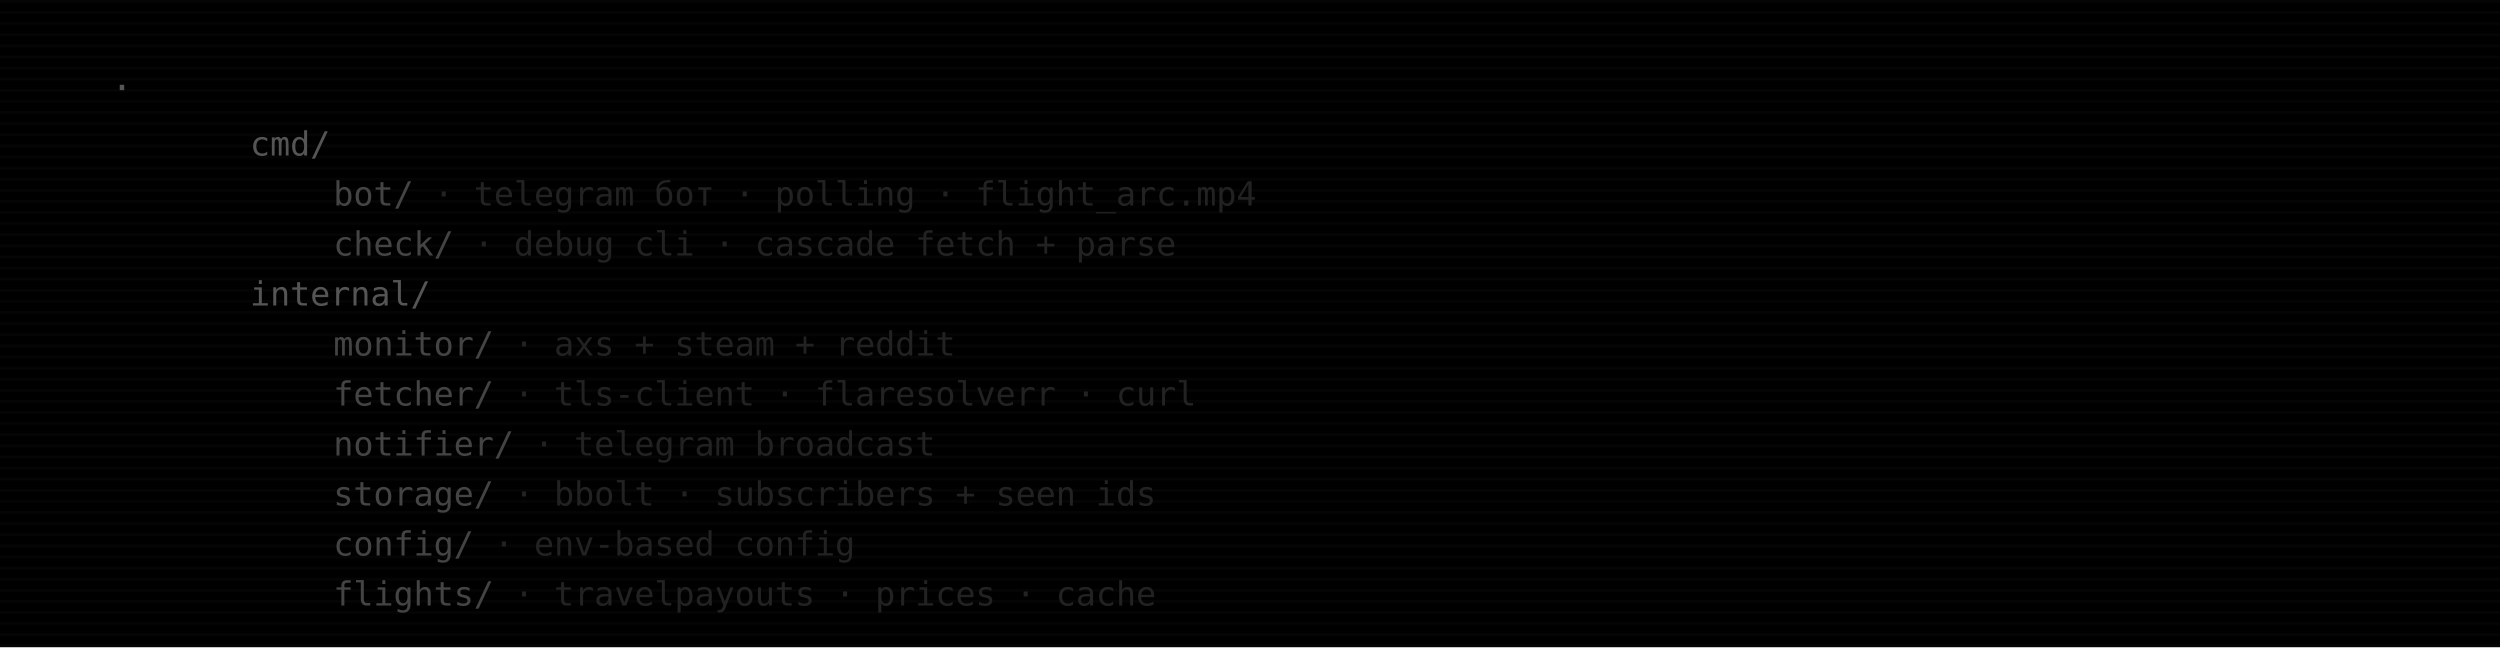
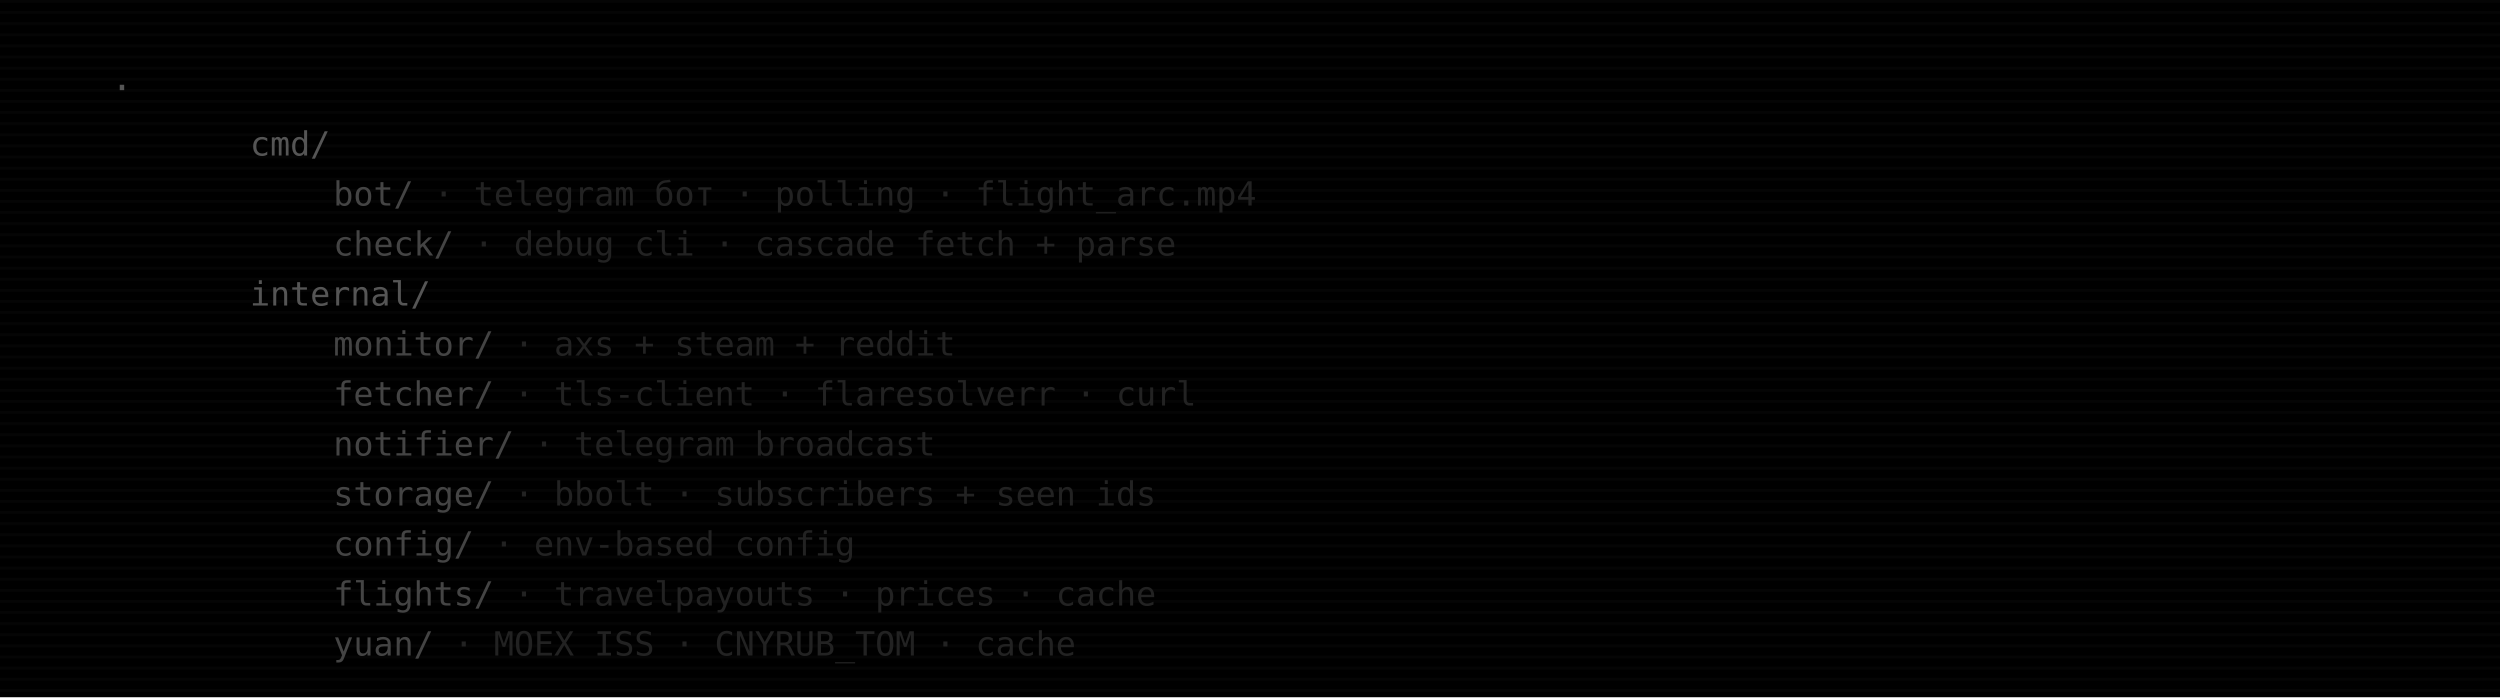
- <svg xmlns="http://www.w3.org/2000/svg" viewBox="0 0 900 233" width="900" height="233">
-   <rect width="900" height="233" fill="#000" />
+ <svg xmlns="http://www.w3.org/2000/svg" viewBox="0 0 900 251" width="900" height="251">
+   <rect width="900" height="251" fill="#000" />
  <defs>
    <pattern id="scan" x="0" y="0" width="900" height="4" patternUnits="userSpaceOnUse">
      <rect width="900" height="1" fill="rgba(255,255,255,0.022)" />
    </pattern>
    <style>
      .ln0{animation:aln0 15s linear infinite}
      .ln1{animation:aln1 15s linear infinite}
      .ln2{animation:aln2 15s linear infinite}
      .ln3{animation:aln3 15s linear infinite}
      .ln4{animation:aln4 15s linear infinite}
      .ln5{animation:aln5 15s linear infinite}
      .ln6{animation:aln6 15s linear infinite}
      .ln7{animation:aln7 15s linear infinite}
      .ln8{animation:aln8 15s linear infinite}
      .ln9{animation:aln9 15s linear infinite}
      .ln10{animation:aln10 15s linear infinite}
      .ln11{animation:aln11 15s linear infinite}
      .ln12{animation:aln12 15s linear infinite}
+       .ln13{animation:aln13 15s linear infinite}

      .t0{animation:at0 15s linear infinite}
      .t1{animation:at1 15s linear infinite}
      .t2{animation:at2 15s linear infinite}
      .t3{animation:at3 15s linear infinite}
      .t4{animation:at4 15s linear infinite}
      .t5{animation:at5 15s linear infinite}
      .t6{animation:at6 15s linear infinite}
      .t7{animation:at7 15s linear infinite}
      .t8{animation:at8 15s linear infinite}
      .t9{animation:at9 15s linear infinite}
      .t10{animation:at10 15s linear infinite}
+       .t11{animation:at11 15s linear infinite}

      @keyframes aln0{0%,2%{stroke-dashoffset:89;opacity:1}12%{stroke-dashoffset:0;opacity:1}67%{stroke-dashoffset:0;opacity:1}73%{stroke-dashoffset:0;opacity:0}100%{stroke-dashoffset:89;opacity:0}}
      @keyframes aln1{0%,6%{stroke-dashoffset:36;opacity:1}8%{stroke-dashoffset:0;opacity:1}67%{stroke-dashoffset:0;opacity:1}73%{stroke-dashoffset:0;opacity:0}100%{stroke-dashoffset:36;opacity:0}}
      @keyframes aln2{0%,9%{stroke-dashoffset:36;opacity:1}14%{stroke-dashoffset:0;opacity:1}67%{stroke-dashoffset:0;opacity:1}73%{stroke-dashoffset:0;opacity:0}100%{stroke-dashoffset:36;opacity:0}}
      @keyframes aln3{0%,11%{stroke-dashoffset:30;opacity:1}13%{stroke-dashoffset:0;opacity:1}67%{stroke-dashoffset:0;opacity:1}73%{stroke-dashoffset:0;opacity:0}100%{stroke-dashoffset:30;opacity:0}}
      @keyframes aln4{0%,13%{stroke-dashoffset:30;opacity:1}15%{stroke-dashoffset:0;opacity:1}67%{stroke-dashoffset:0;opacity:1}73%{stroke-dashoffset:0;opacity:0}100%{stroke-dashoffset:30;opacity:0}}
      @keyframes aln5{0%,11%{stroke-dashoffset:36;opacity:1}13%{stroke-dashoffset:0;opacity:1}67%{stroke-dashoffset:0;opacity:1}73%{stroke-dashoffset:0;opacity:0}100%{stroke-dashoffset:36;opacity:0}}
-       @keyframes aln6{0%,13%{stroke-dashoffset:108;opacity:1}27%{stroke-dashoffset:0;opacity:1}67%{stroke-dashoffset:0;opacity:1}73%{stroke-dashoffset:0;opacity:0}100%{stroke-dashoffset:108;opacity:0}}
+       @keyframes aln6{0%,13%{stroke-dashoffset:126;opacity:1}27%{stroke-dashoffset:0;opacity:1}67%{stroke-dashoffset:0;opacity:1}73%{stroke-dashoffset:0;opacity:0}100%{stroke-dashoffset:126;opacity:0}}
      @keyframes aln7{0%,15%{stroke-dashoffset:30;opacity:1}17%{stroke-dashoffset:0;opacity:1}67%{stroke-dashoffset:0;opacity:1}73%{stroke-dashoffset:0;opacity:0}100%{stroke-dashoffset:30;opacity:0}}
      @keyframes aln8{0%,18%{stroke-dashoffset:30;opacity:1}20%{stroke-dashoffset:0;opacity:1}67%{stroke-dashoffset:0;opacity:1}73%{stroke-dashoffset:0;opacity:0}100%{stroke-dashoffset:30;opacity:0}}
      @keyframes aln9{0%,21%{stroke-dashoffset:30;opacity:1}23%{stroke-dashoffset:0;opacity:1}67%{stroke-dashoffset:0;opacity:1}73%{stroke-dashoffset:0;opacity:0}100%{stroke-dashoffset:30;opacity:0}}
      @keyframes aln10{0%,24%{stroke-dashoffset:30;opacity:1}26%{stroke-dashoffset:0;opacity:1}67%{stroke-dashoffset:0;opacity:1}73%{stroke-dashoffset:0;opacity:0}100%{stroke-dashoffset:30;opacity:0}}
      @keyframes aln11{0%,27%{stroke-dashoffset:30;opacity:1}29%{stroke-dashoffset:0;opacity:1}67%{stroke-dashoffset:0;opacity:1}73%{stroke-dashoffset:0;opacity:0}100%{stroke-dashoffset:30;opacity:0}}
      @keyframes aln12{0%,30%{stroke-dashoffset:30;opacity:1}32%{stroke-dashoffset:0;opacity:1}67%{stroke-dashoffset:0;opacity:1}73%{stroke-dashoffset:0;opacity:0}100%{stroke-dashoffset:30;opacity:0}}
+       @keyframes aln13{0%,33%{stroke-dashoffset:30;opacity:1}35%{stroke-dashoffset:0;opacity:1}67%{stroke-dashoffset:0;opacity:1}73%{stroke-dashoffset:0;opacity:0}100%{stroke-dashoffset:30;opacity:0}}

      @keyframes at0{0%{opacity:0}2%{opacity:1}67%{opacity:1}73%{opacity:0}100%{opacity:0}}
      @keyframes at1{0%,8%{opacity:0}10%{opacity:1}67%{opacity:1}73%{opacity:0}100%{opacity:0}}
      @keyframes at2{0%,13%{opacity:0}15%{opacity:1}67%{opacity:1}73%{opacity:0}100%{opacity:0}}
      @keyframes at3{0%,15%{opacity:0}17%{opacity:1}67%{opacity:1}73%{opacity:0}100%{opacity:0}}
      @keyframes at4{0%,13%{opacity:0}15%{opacity:1}67%{opacity:1}73%{opacity:0}100%{opacity:0}}
      @keyframes at5{0%,17%{opacity:0}19%{opacity:1}67%{opacity:1}73%{opacity:0}100%{opacity:0}}
      @keyframes at6{0%,20%{opacity:0}22%{opacity:1}67%{opacity:1}73%{opacity:0}100%{opacity:0}}
      @keyframes at7{0%,23%{opacity:0}25%{opacity:1}67%{opacity:1}73%{opacity:0}100%{opacity:0}}
      @keyframes at8{0%,26%{opacity:0}28%{opacity:1}67%{opacity:1}73%{opacity:0}100%{opacity:0}}
      @keyframes at9{0%,29%{opacity:0}31%{opacity:1}67%{opacity:1}73%{opacity:0}100%{opacity:0}}
      @keyframes at10{0%,32%{opacity:0}34%{opacity:1}67%{opacity:1}73%{opacity:0}100%{opacity:0}}
+       @keyframes at11{0%,35%{opacity:0}37%{opacity:1}67%{opacity:1}73%{opacity:0}100%{opacity:0}}
    </style>
  </defs>
-   <rect width="900" height="233" fill="url(#scan)" />
+   <rect width="900" height="251" fill="url(#scan)" />
  <line class="ln0" x1="50" y1="35" x2="50" y2="106" stroke="#222" stroke-width="1" fill="none" stroke-dasharray="89" stroke-dashoffset="89" />
  <line class="ln1" x1="50" y1="52" x2="86" y2="52" stroke="#222" stroke-width="1" fill="none" stroke-dasharray="36" stroke-dashoffset="36" />
  <line class="ln2" x1="86" y1="52" x2="86" y2="88" stroke="#1c1c1c" stroke-width="1" fill="none" stroke-dasharray="36" stroke-dashoffset="36" />
  <line class="ln3" x1="86" y1="70" x2="116" y2="70" stroke="#1c1c1c" stroke-width="1" fill="none" stroke-dasharray="30" stroke-dashoffset="30" />
  <line class="ln4" x1="86" y1="88" x2="116" y2="88" stroke="#1c1c1c" stroke-width="1" fill="none" stroke-dasharray="30" stroke-dashoffset="30" />
  <line class="ln5" x1="50" y1="106" x2="86" y2="106" stroke="#222" stroke-width="1" fill="none" stroke-dasharray="36" stroke-dashoffset="36" />
-   <line class="ln6" x1="86" y1="106" x2="86" y2="214" stroke="#1c1c1c" stroke-width="1" fill="none" stroke-dasharray="108" stroke-dashoffset="108" />
+   <line class="ln6" x1="86" y1="106" x2="86" y2="232" stroke="#1c1c1c" stroke-width="1" fill="none" stroke-dasharray="126" stroke-dashoffset="126" />
  <line class="ln7" x1="86" y1="124" x2="116" y2="124" stroke="#1c1c1c" stroke-width="1" fill="none" stroke-dasharray="30" stroke-dashoffset="30" />
  <line class="ln8" x1="86" y1="142" x2="116" y2="142" stroke="#1c1c1c" stroke-width="1" fill="none" stroke-dasharray="30" stroke-dashoffset="30" />
  <line class="ln9" x1="86" y1="160" x2="116" y2="160" stroke="#1c1c1c" stroke-width="1" fill="none" stroke-dasharray="30" stroke-dashoffset="30" />
  <line class="ln10" x1="86" y1="178" x2="116" y2="178" stroke="#1c1c1c" stroke-width="1" fill="none" stroke-dasharray="30" stroke-dashoffset="30" />
  <line class="ln11" x1="86" y1="196" x2="116" y2="196" stroke="#1c1c1c" stroke-width="1" fill="none" stroke-dasharray="30" stroke-dashoffset="30" />
  <line class="ln12" x1="86" y1="214" x2="116" y2="214" stroke="#1c1c1c" stroke-width="1" fill="none" stroke-dasharray="30" stroke-dashoffset="30" />
+   <line class="ln13" x1="86" y1="232" x2="116" y2="232" stroke="#1c1c1c" stroke-width="1" fill="none" stroke-dasharray="30" stroke-dashoffset="30" />
  <text class="t0" x="40" y="36" font-family="monospace" font-size="13" fill="#555">·</text>
  <text class="t1" x="90" y="56" font-family="monospace" font-size="12">
    <tspan fill="#555">cmd/</tspan>
  </text>
  <text class="t2" x="120" y="74" font-family="monospace" font-size="12">
    <tspan fill="#444">bot/</tspan>
    <tspan fill="#222">  ·  telegram бот · polling · flight_arc.mp4</tspan>
  </text>
  <text class="t3" x="120" y="92" font-family="monospace" font-size="12">
    <tspan fill="#444">check/</tspan>
    <tspan fill="#222">  ·  debug cli · cascade fetch + parse</tspan>
  </text>
  <text class="t4" x="90" y="110" font-family="monospace" font-size="12">
    <tspan fill="#555">internal/</tspan>
  </text>
  <text class="t5" x="120" y="128" font-family="monospace" font-size="12">
    <tspan fill="#444">monitor/</tspan>
    <tspan fill="#222">  ·  axs + steam + reddit</tspan>
  </text>
  <text class="t6" x="120" y="146" font-family="monospace" font-size="12">
    <tspan fill="#444">fetcher/</tspan>
    <tspan fill="#222">  ·  tls-client · flaresolverr · curl</tspan>
  </text>
  <text class="t7" x="120" y="164" font-family="monospace" font-size="12">
    <tspan fill="#444">notifier/</tspan>
    <tspan fill="#222">  ·  telegram broadcast</tspan>
  </text>
  <text class="t8" x="120" y="182" font-family="monospace" font-size="12">
    <tspan fill="#444">storage/</tspan>
    <tspan fill="#222">  ·  bbolt · subscribers + seen ids</tspan>
  </text>
  <text class="t9" x="120" y="200" font-family="monospace" font-size="12">
    <tspan fill="#444">config/</tspan>
    <tspan fill="#222">  ·  env-based config</tspan>
  </text>
  <text class="t10" x="120" y="218" font-family="monospace" font-size="12">
    <tspan fill="#444">flights/</tspan>
    <tspan fill="#222">  ·  travelpayouts · prices · cache</tspan>
  </text>
+   <text class="t11" x="120" y="236" font-family="monospace" font-size="12">
+     <tspan fill="#444">yuan/</tspan>
+     <tspan fill="#222">  ·  MOEX ISS · CNYRUB_TOM · cache</tspan>
+   </text>
</svg>
